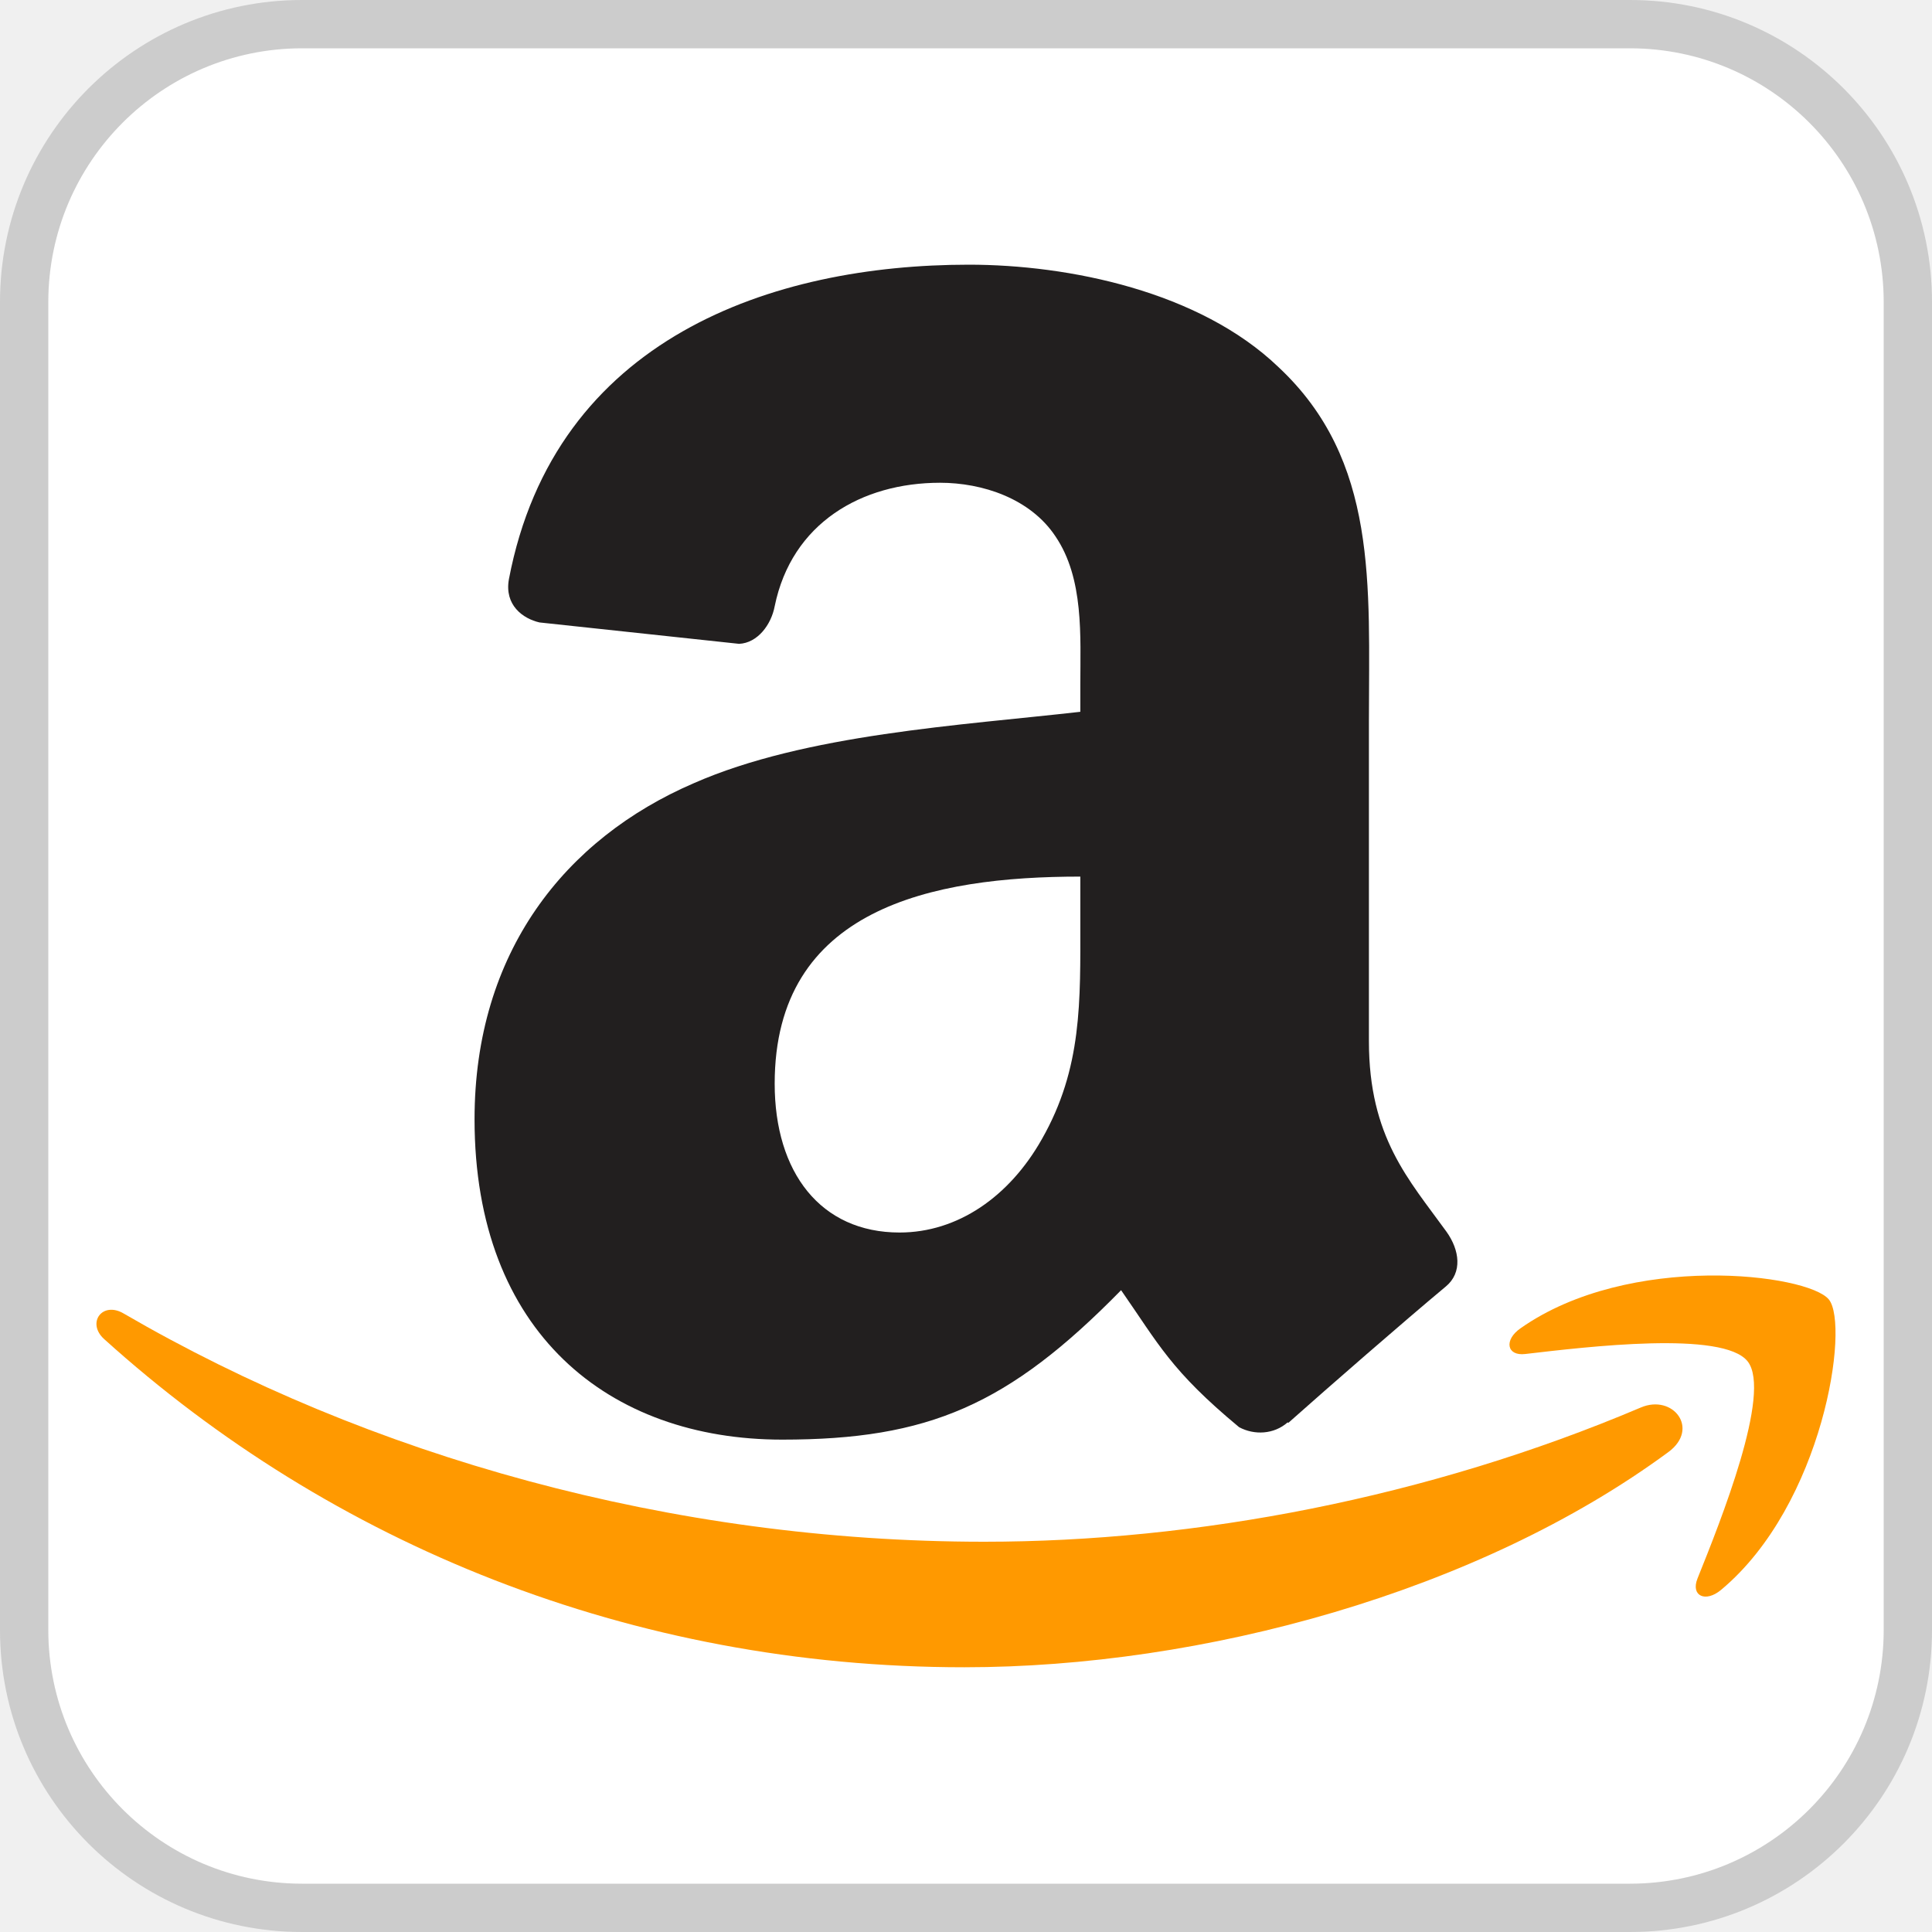
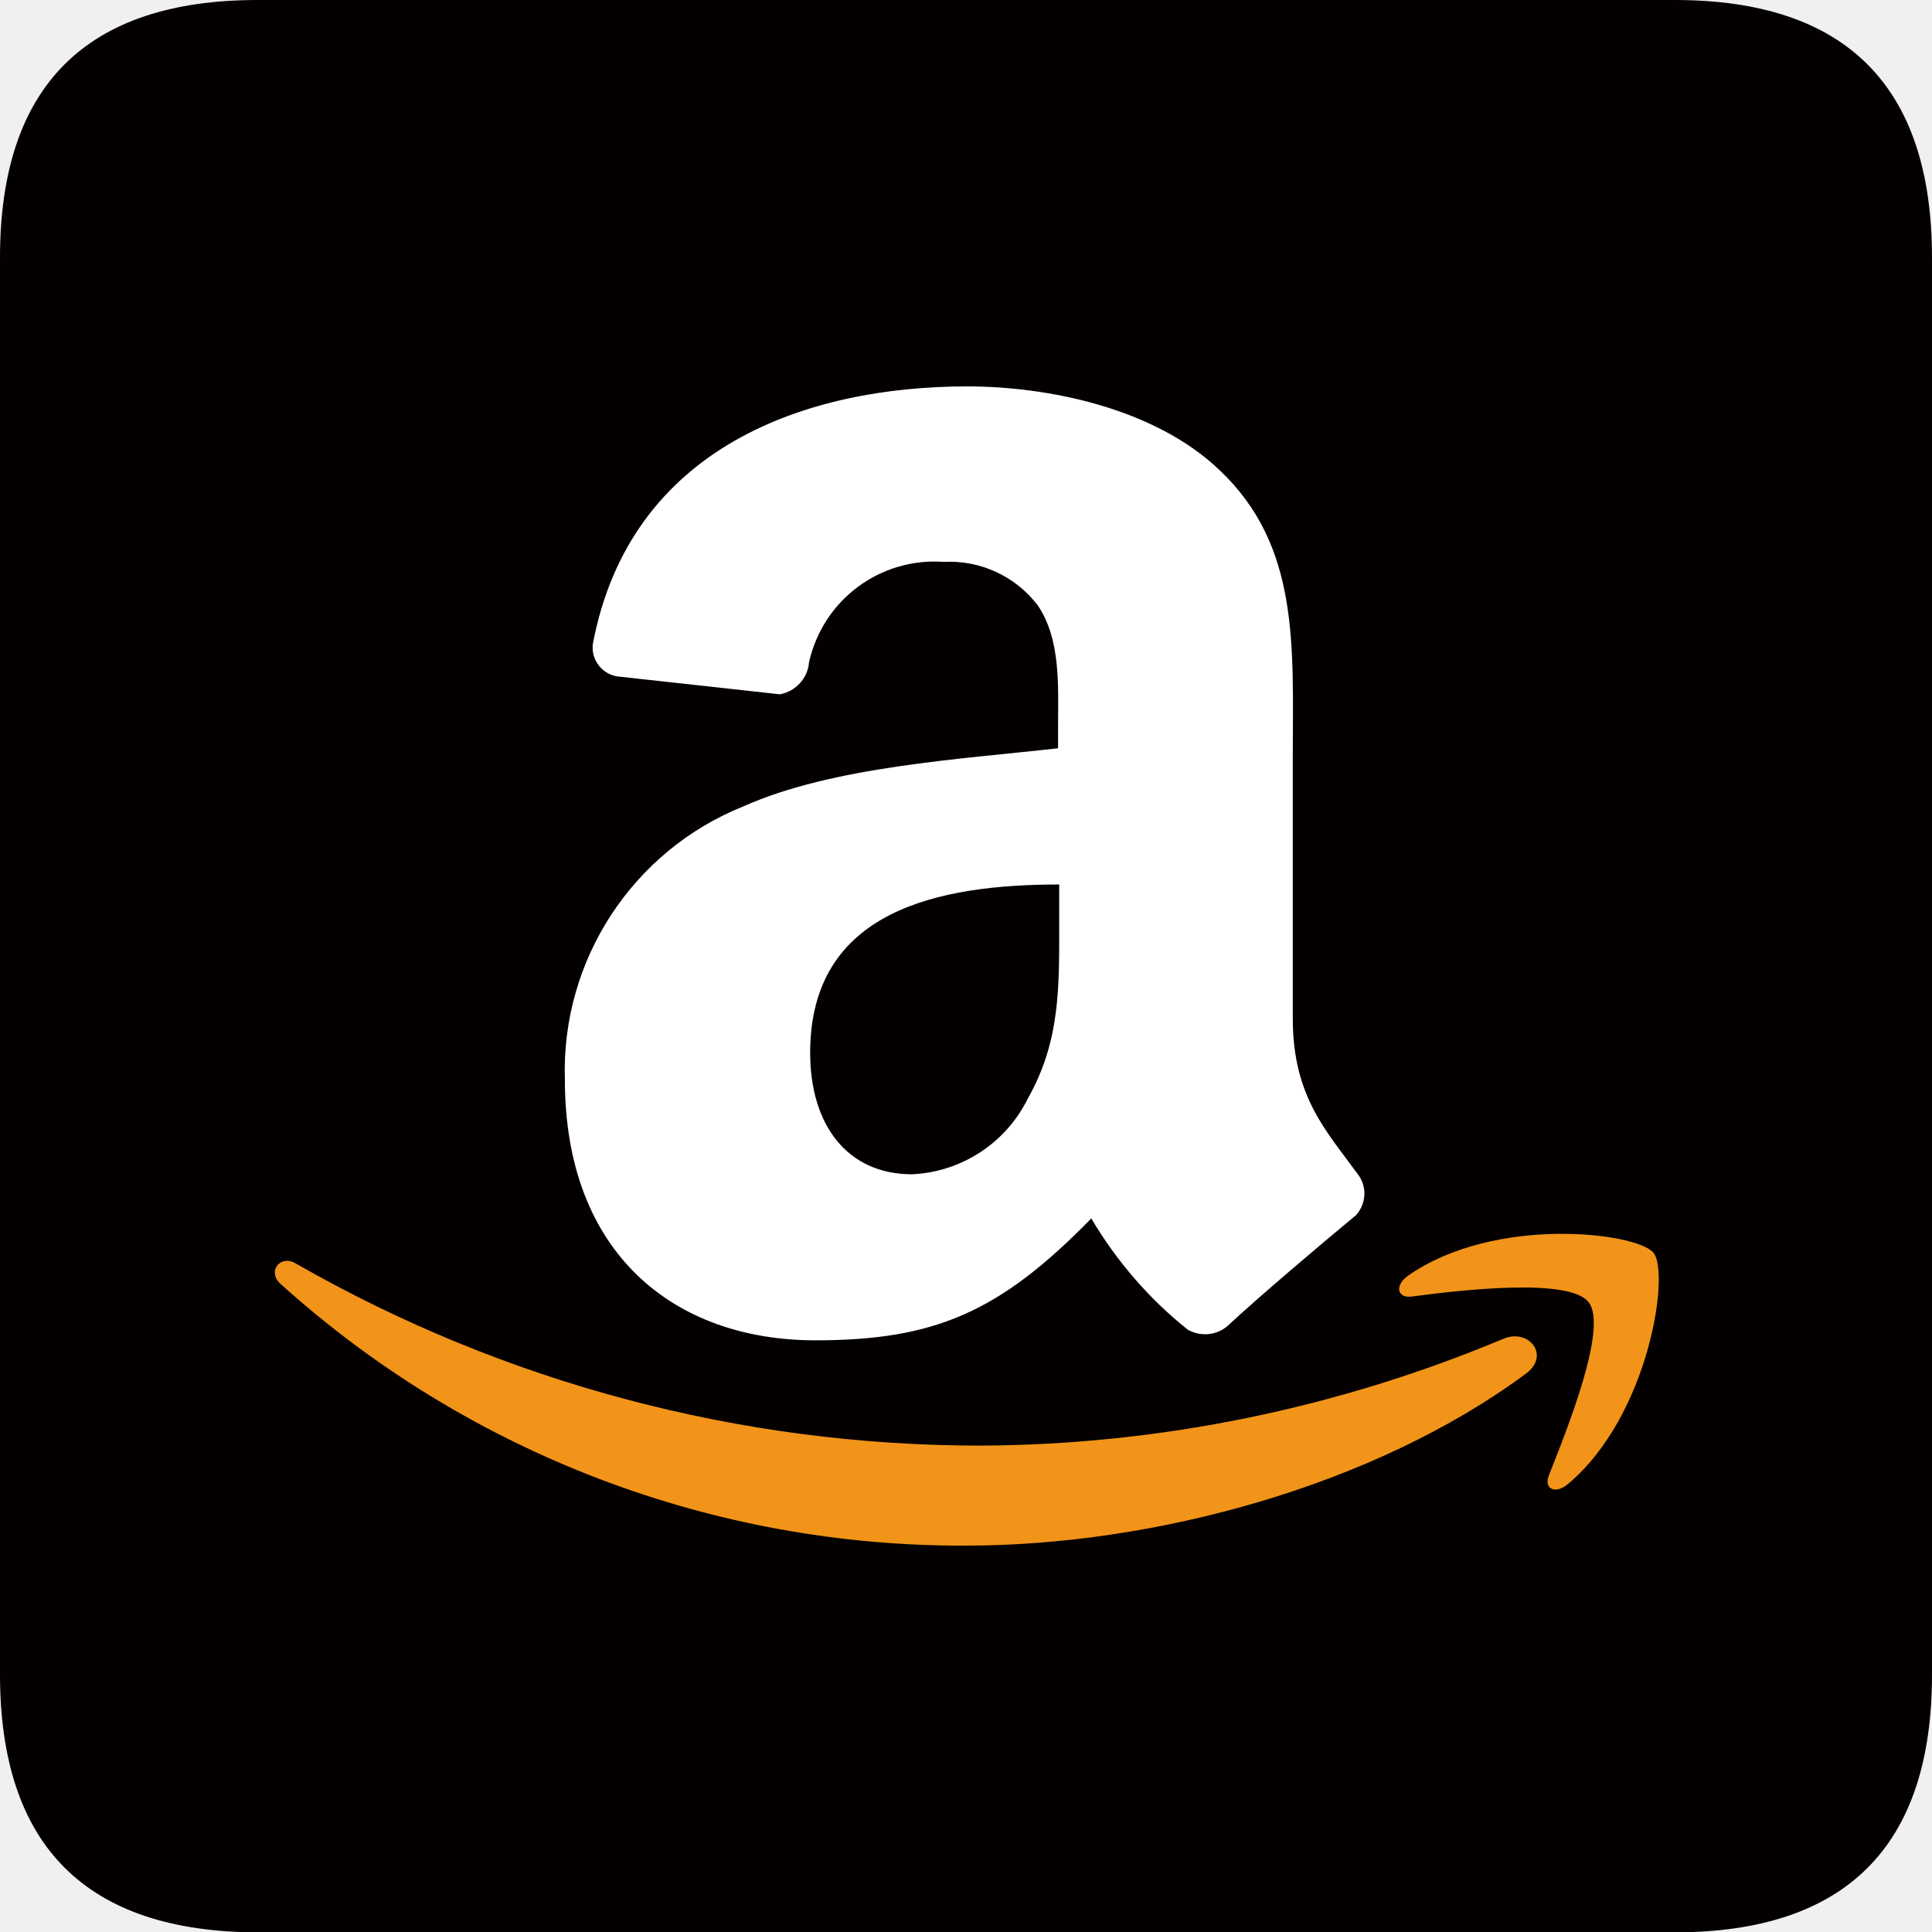
- <svg xmlns="http://www.w3.org/2000/svg" width="40" height="40" viewBox="0 0 40 40" xml:space="preserve">
-   <path fill-rule="evenodd" clip-rule="evenodd" fill="#FFF" d="M6.253 39.5A5.758 5.758 0 0 1 .5 33.75V6.25C.5 3.08 3.081.5 6.253.5h27.494A5.759 5.759 0 0 1 39.5 6.25v27.5a5.758 5.758 0 0 1-5.753 5.75H6.253z" />
-   <path fill="#CCC" d="M33.747 1A5.257 5.257 0 0 1 39 6.25v27.5A5.257 5.257 0 0 1 33.747 39H6.253A5.257 5.257 0 0 1 1 33.75V6.25A5.257 5.257 0 0 1 6.253 1h27.494m0-1H6.253A6.252 6.252 0 0 0 0 6.25v27.5C0 37.201 2.8 40 6.253 40h27.494A6.251 6.251 0 0 0 40 33.75V6.25A6.25 6.25 0 0 0 33.747 0z" />
-   <g fill="#F90">
-     <path d="M33.971 29.141c-4.418 1.875-9.225 2.779-13.592 2.779-6.478 0-12.747-1.775-17.818-4.725-.444-.262-.774.195-.405.529 4.699 4.244 10.91 6.795 17.81 6.795 4.919 0 10.634-1.551 14.578-4.457.653-.484.093-1.205-.573-.921z" />
-     <path d="M31.482 27.5c-.35.242-.287.58.098.533 1.271-.148 4.1-.49 4.604.154.504.646-.562 3.309-1.039 4.494-.145.361.166.506.49.234 2.119-1.77 2.662-5.477 2.23-6.01s-4.129-.989-6.383.595z" />
-   </g>
-   <path fill="#221F1F" d="M29.947 25.5c-.777-1.076-1.605-1.951-1.605-3.943v-6.635c0-2.808.197-5.388-1.873-7.322-1.635-1.569-4.342-2.12-6.412-2.12-4.048 0-8.568 1.508-9.521 6.514-.095.533.288.814.634.893l4.132.443c.383-.018.665-.396.737-.778.352-1.725 1.802-2.557 3.424-2.557.875 0 1.866.323 2.388 1.108.594.874.516 2.071.516 3.083v.551c-2.466.281-5.693.461-8.004 1.479-2.666 1.15-4.538 3.502-4.538 6.957 0 4.424 2.789 6.633 6.369 6.633 3.029 0 4.682-.711 7.017-3.094.779 1.119 1.031 1.664 2.443 2.836.316.17.723.15 1.006-.1l.012.012c.85-.756 2.395-2.102 3.264-2.826.345-.288.285-.751.011-1.134zm-8.377-1.914c-.675 1.195-1.747 1.932-2.945 1.932-1.635 0-2.586-1.244-2.586-3.082 0-3.628 3.251-4.287 6.328-4.287v.922c0 1.658.043 3.042-.797 4.515z" />
+ <svg xmlns="http://www.w3.org/2000/svg" version="1.1" id="图层_1" x="0" y="0" viewBox="0 0 512 512" style="enable-background:new 0 0 512 512" xml:space="preserve">
+   <style>.st1{fill:#f29419}</style>
+   <path d="M68.3 0h375.5C489.2 0 512 22.8 512 68.3v375.5c0 45.5-22.8 68.3-68.3 68.3H68.3C22.8 512 0 489.2 0 443.7V68.3C0 22.8 22.8 0 68.3 0z" style="fill:#040000" />
+   <path class="st1" d="M404.3 364.1c-40.2 29.7-98.5 45.5-148.3 45.5-67 .3-131.8-24.4-181.6-69.3-3.8-3.4 0-8 4.1-5.4 55.2 31.6 117.7 48.2 181.3 48.2 47.6-.2 94.7-9.9 138.6-28.3 6.8-2.9 12.6 4.5 5.9 9.3z" />
+   <path class="st1" d="M421 345.1c-5.1-6.6-34.1-3.2-46.9-1.5-3.9.5-4.5-3-1-5.5 23-16.1 60.7-11.5 65.1-6.1s-1.2 43.3-22.7 61.3c-3.3 2.8-6.5 1.3-5-2.4 4.8-12.1 15.7-39.2 10.5-45.8z" />
+   <path d="M359.7 311c-8.1-11.2-17.1-20.3-17.1-41.1v-69.1c0-29.3 2-56.1-19.5-76.3-17.1-16.3-45.2-22.1-66.8-22.1-42.2 0-89.3 15.8-99.2 68.3-.5 4.3 2.6 8.1 6.8 8.6h.1l42.7 4.7c4.2-.8 7.4-4.3 7.7-8.5 3.7-16.5 18.8-27.8 35.7-26.6 9.7-.5 19 3.8 24.9 11.5 6.2 9.1 5.4 21.6 5.4 32.2v5.7c-25.6 2.9-59.7 4.8-83.4 15.4-29.4 11.8-48.3 40.8-47.3 72.4 0 46.1 29 69.1 66.4 69.1 31.5 0 48.8-7.4 73.1-32.3 6.7 11.3 15.3 21.3 25.6 29.5 3.4 1.9 7.6 1.5 10.5-1 8.5-7.9 24.9-21.8 34.1-29.4 2.8-3.2 2.9-7.8.3-11zm-87.3-19.9c-5.8 11.8-17.6 19.5-30.7 20.1-17.1 0-27-13-27-32.2 0-37.8 34.1-44.6 66-44.6v9.6c0 17.3.4 31.7-8.3 47.1z" style="fill:#fff" />
</svg>
